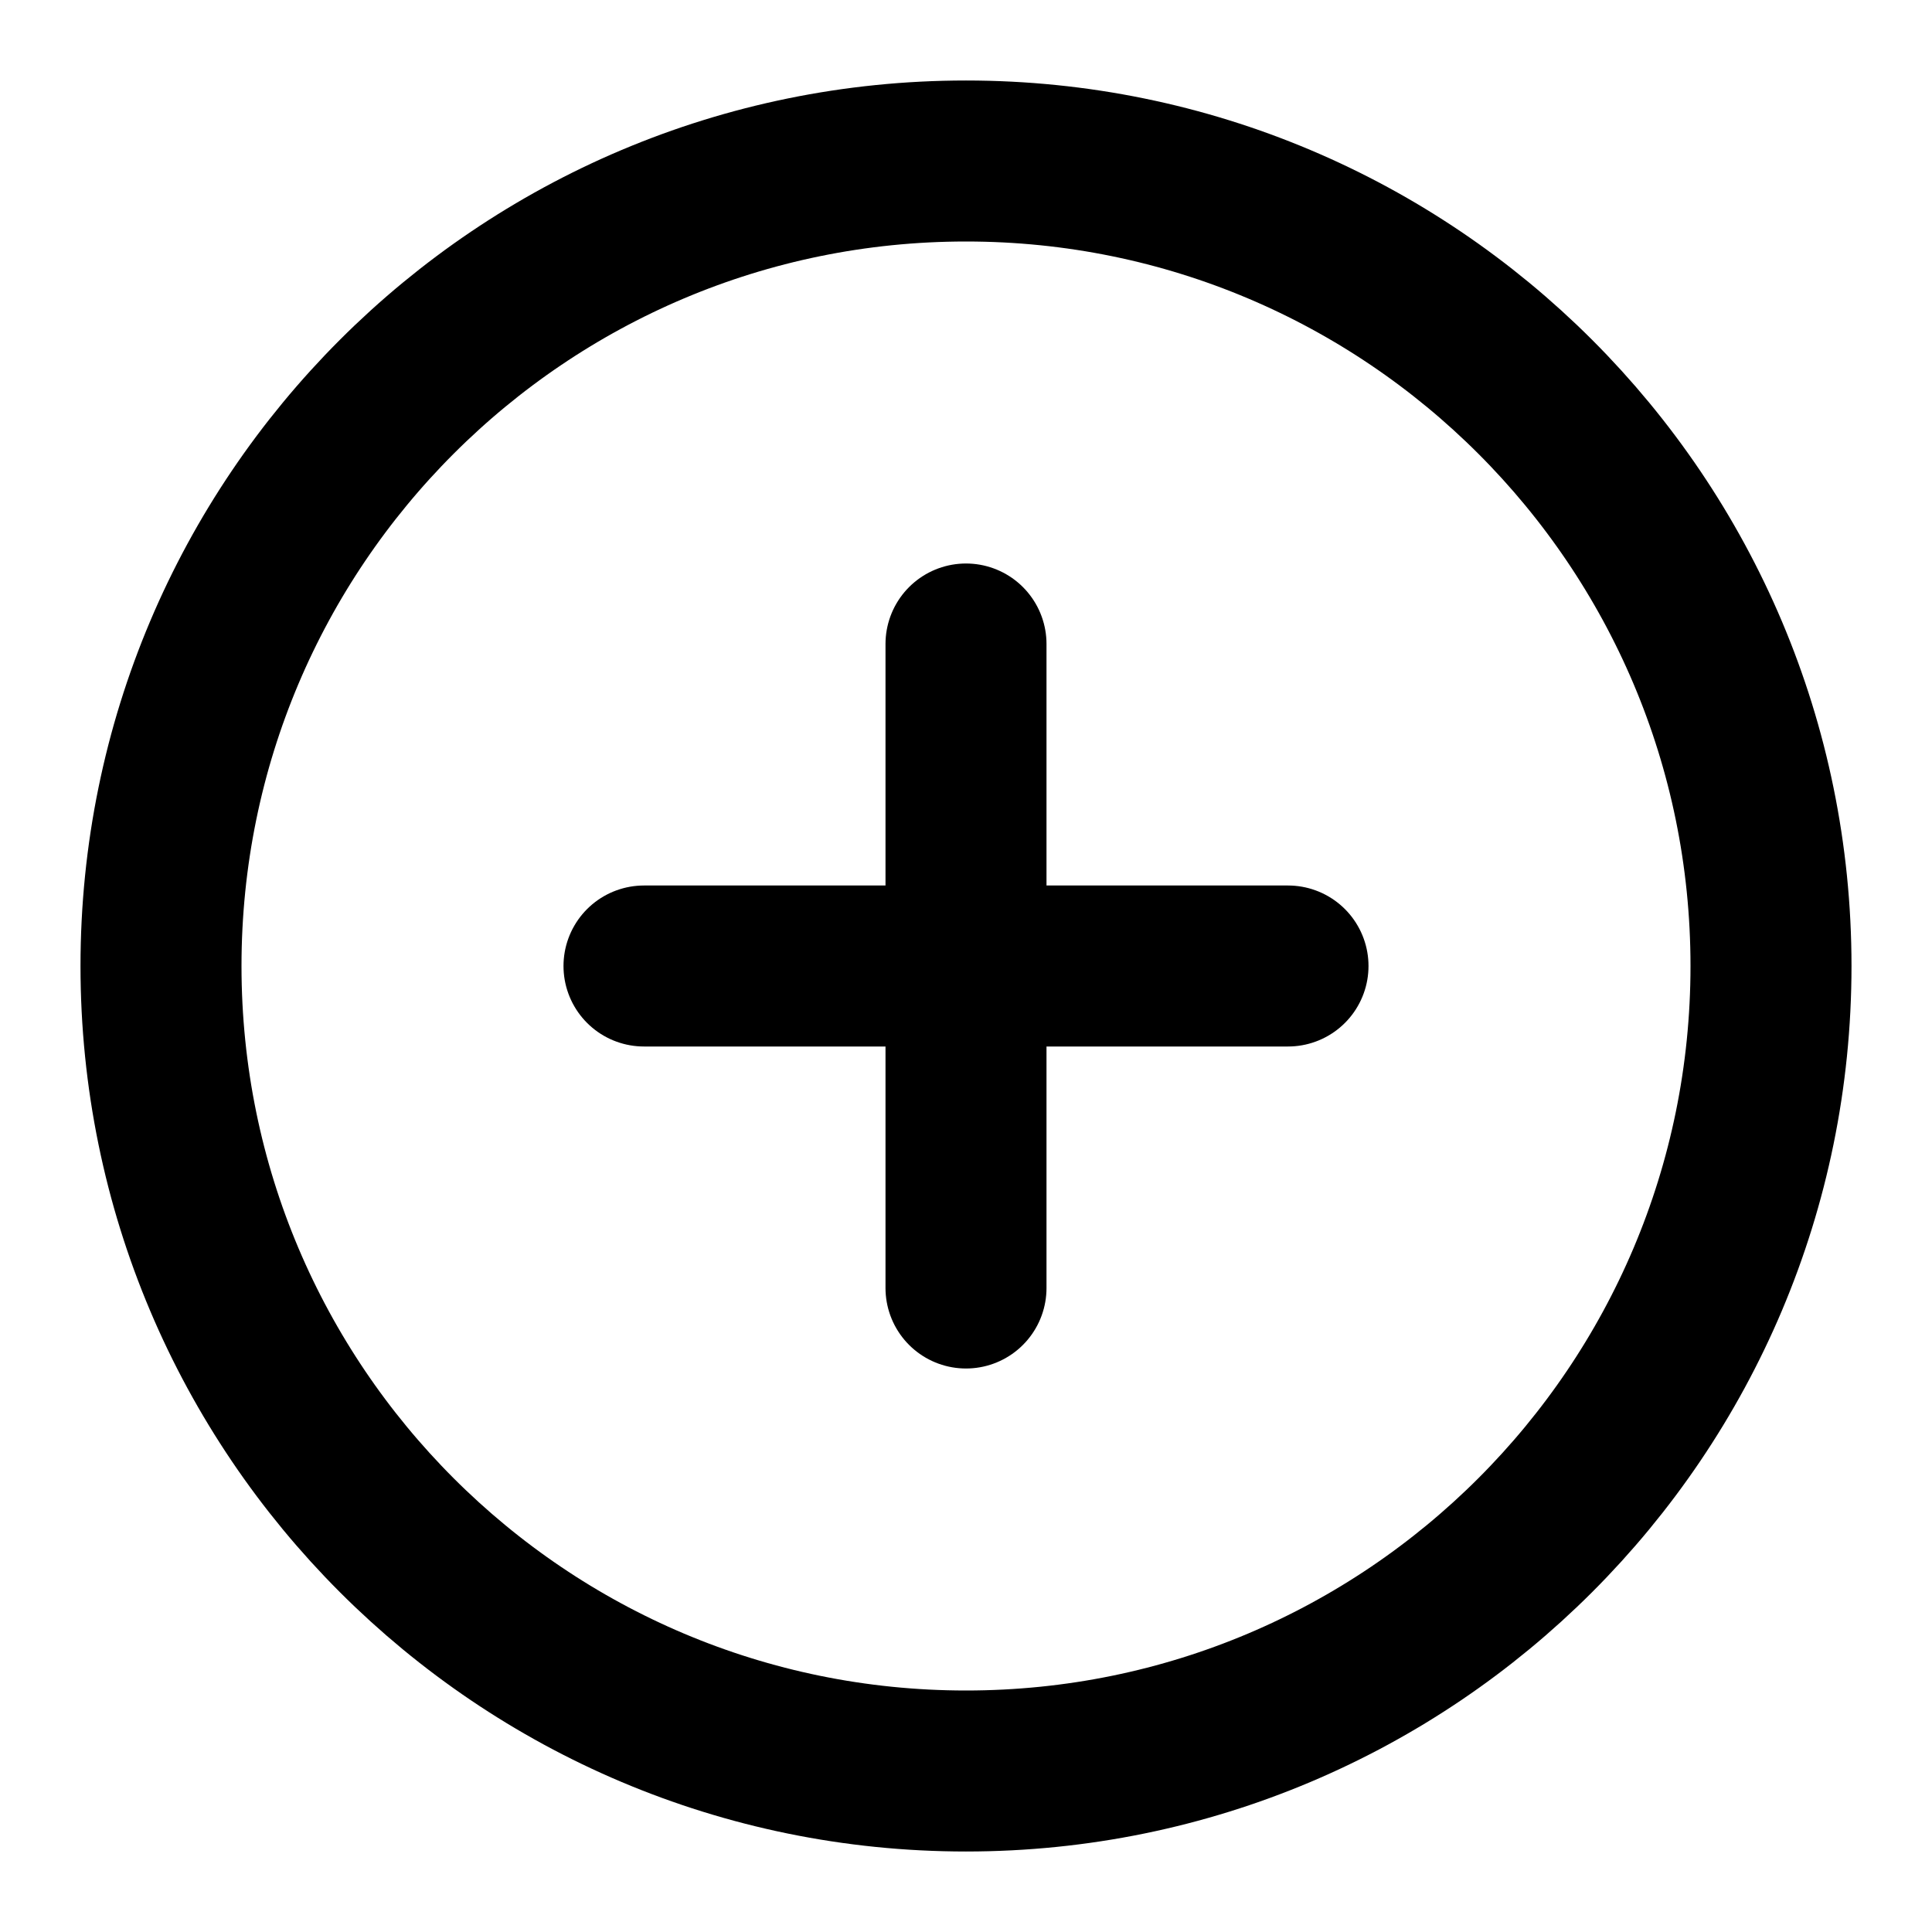
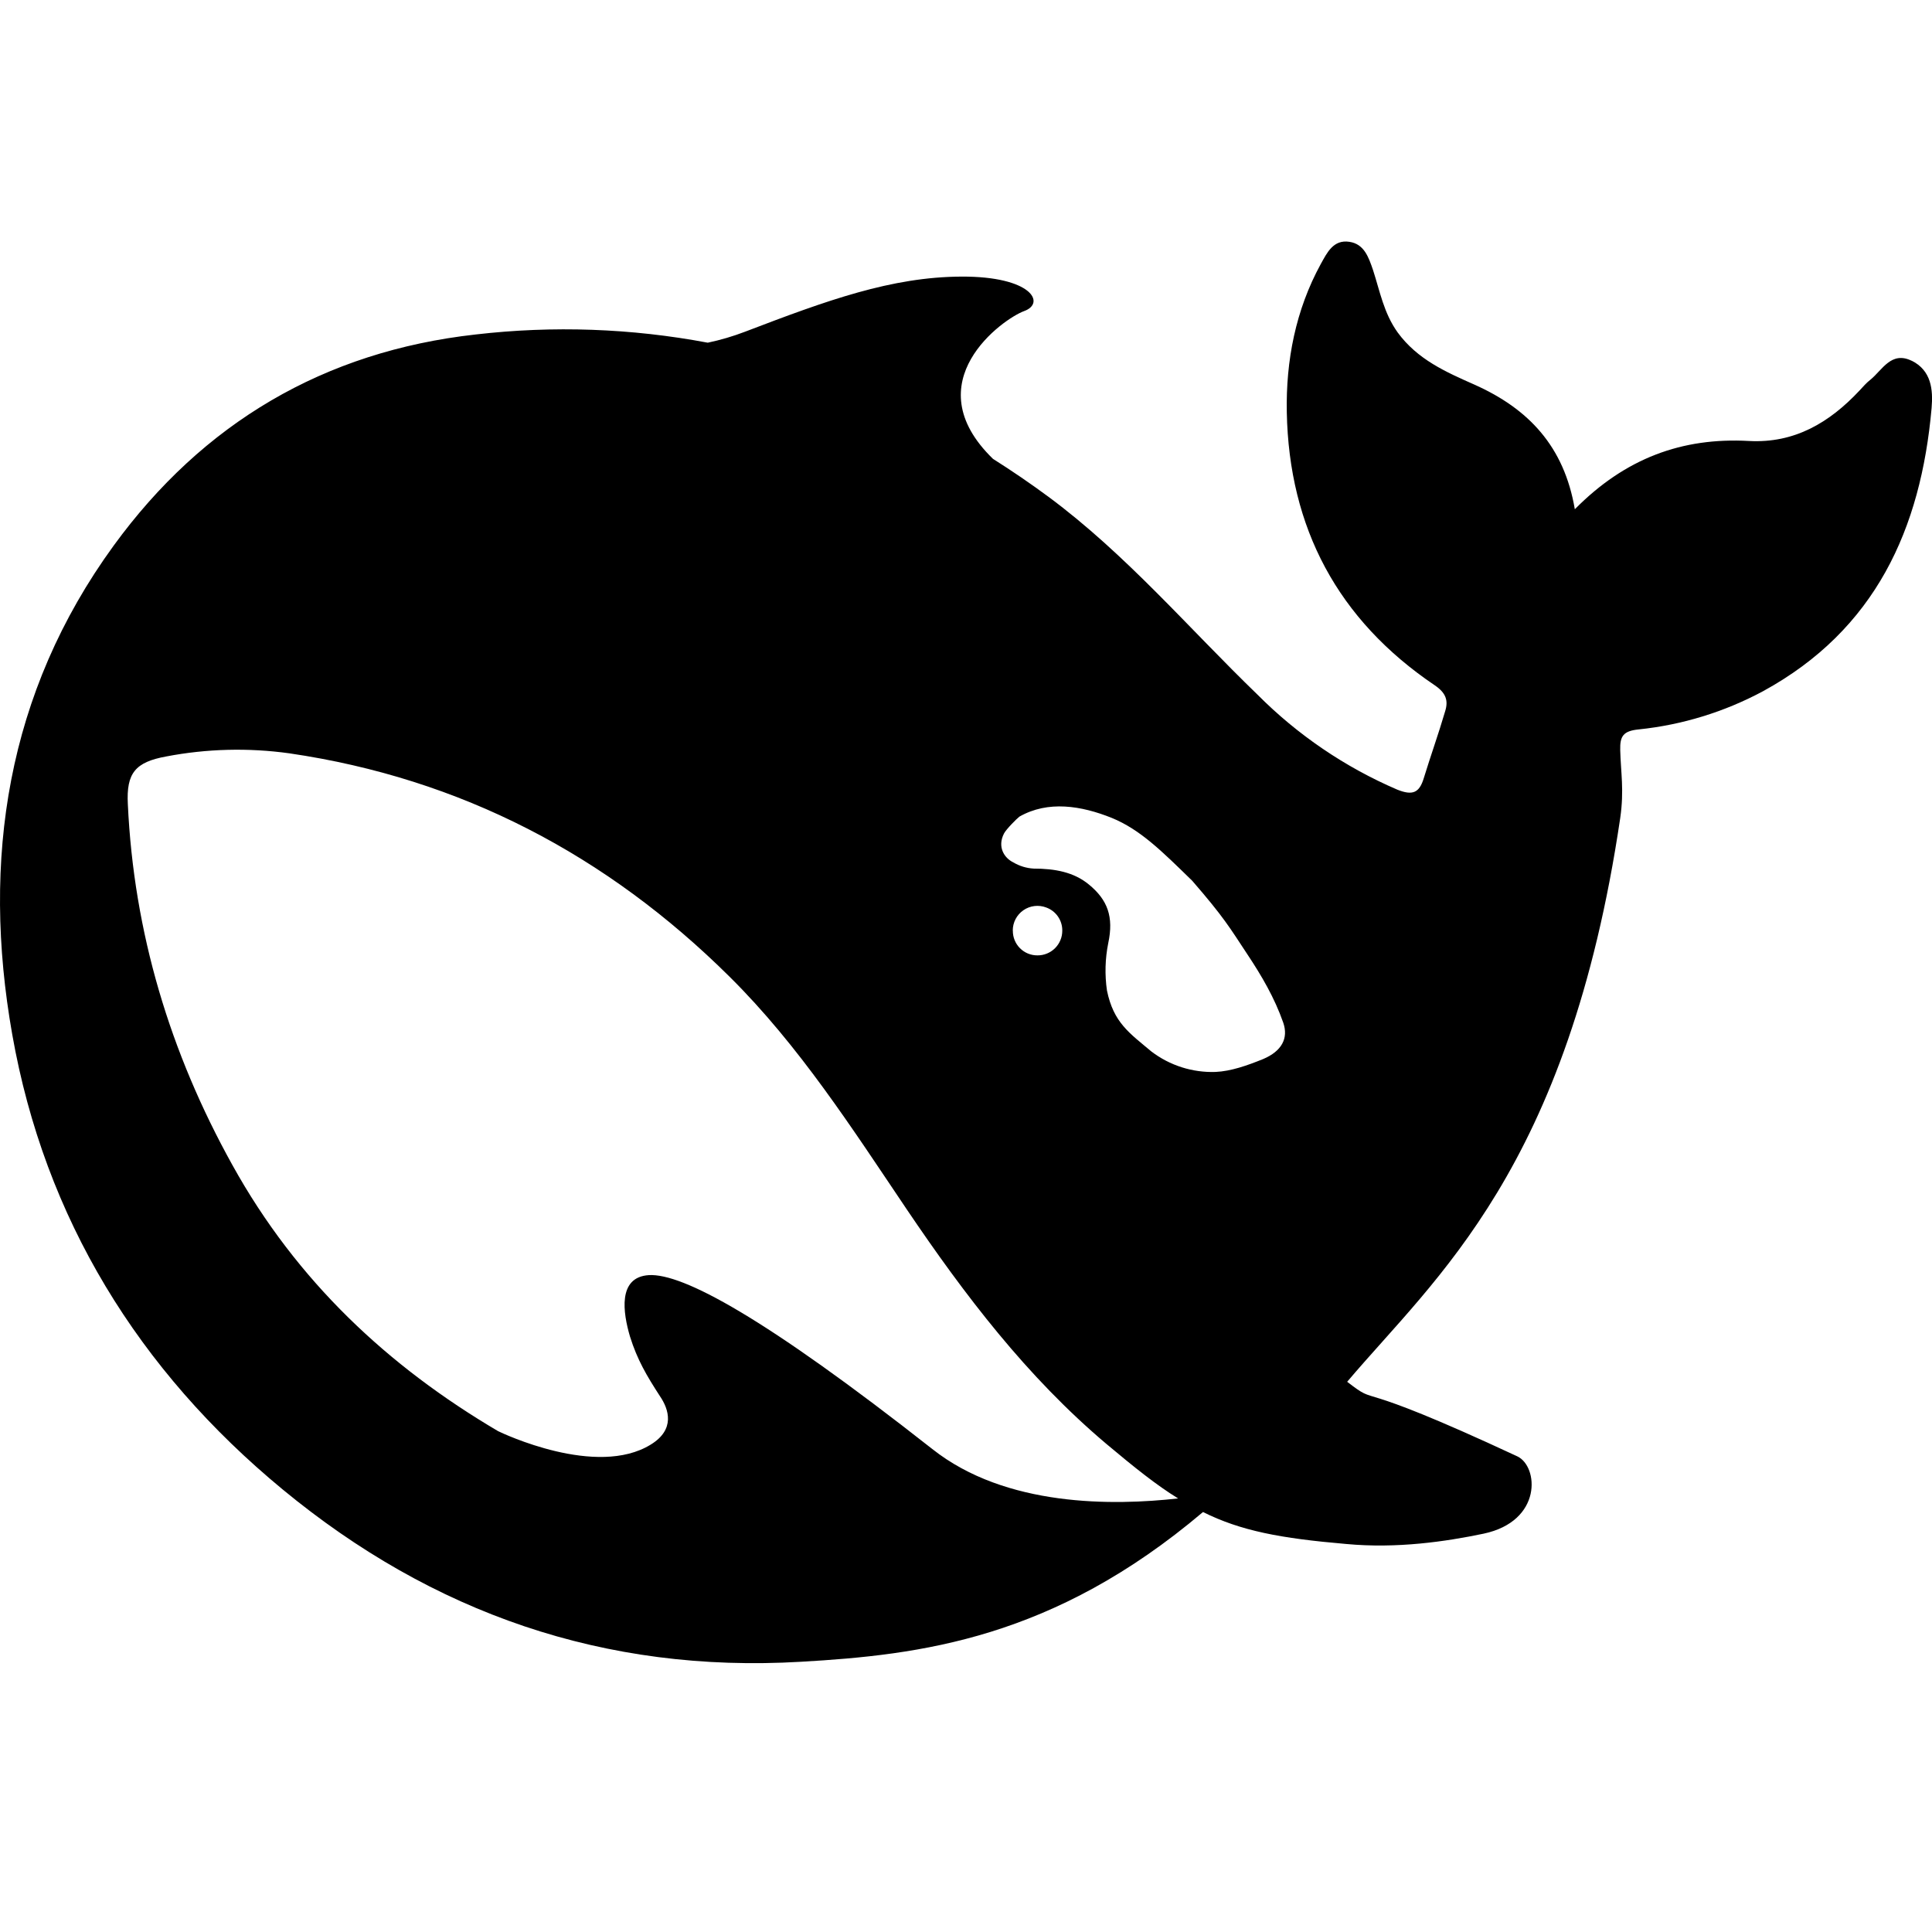
- <svg xmlns="http://www.w3.org/2000/svg" viewBox="0 0 24 24" fill="currentColor">
-   <circle cx="12" cy="12" r="10" fill="none" stroke="currentColor" stroke-width="2" />
-   <path d="M8 12h8M12 8v8" stroke="currentColor" stroke-width="2" stroke-linecap="round" />
+ <svg xmlns="http://www.w3.org/2000/svg" fill="currentColor" fill-rule="evenodd" height="1em" style="flex:none;line-height:1" viewBox="0 0 24 24" width="1em">
+   <path d="M23.748 4.482c-.254-.124-.364.113-.512.234-.051.039-.094.09-.137.136-.372.397-.806.657-1.373.626-.829-.046-1.537.214-2.163.848-.133-.782-.575-1.248-1.247-1.548-.352-.156-.708-.311-.955-.65-.172-.241-.219-.51-.305-.774-.055-.16-.11-.323-.293-.35-.2-.031-.278.136-.356.276-.313.572-.434 1.202-.422 1.84.027 1.436.633 2.58 1.838 3.393.137.093.172.187.129.323-.082.28-.18.552-.266.833-.055.179-.137.217-.329.14a5.526 5.526 0 01-1.736-1.18c-.857-.828-1.631-1.742-2.597-2.458a11.365 11.365 0 00-.689-.471c-.985-.957.13-1.743.388-1.836.27-.098.093-.432-.779-.428-.872.004-1.67.295-2.687.684a3.055 3.055 0 01-.465.137 9.597 9.597 0 00-2.883-.102c-1.885.21-3.39 1.102-4.497 2.623C.082 8.606-.231 10.684.152 12.85c.403 2.284 1.569 4.175 3.36 5.653 1.858 1.533 3.997 2.284 6.438 2.14 1.482-.085 3.133-.284 4.994-1.86.47.234.962.327 1.78.397.63.059 1.236-.03 1.705-.128.735-.156.684-.837.419-.961-2.155-1.004-1.682-.595-2.113-.926 1.096-1.296 2.746-2.642 3.392-7.003.05-.347.007-.565 0-.845-.004-.17.035-.237.23-.256a4.173 4.173 0 001.545-.475c1.396-.763 1.96-2.015 2.093-3.517.02-.23-.004-.467-.247-.588zM11.581 18c-2.089-1.642-3.102-2.183-3.52-2.16-.392.024-.321.471-.235.763.09.288.207.486.371.739.114.167.192.416-.113.603-.673.416-1.842-.14-1.897-.167-1.361-.802-2.5-1.86-3.301-3.307-.774-1.393-1.224-2.887-1.298-4.482-.02-.386.093-.522.477-.592a4.696 4.696 0 011.529-.039c2.132.312 3.946 1.265 5.468 2.774.868.86 1.525 1.887 2.202 2.891.72 1.066 1.494 2.082 2.48 2.914.348.292.625.514.891.677-.802.09-2.14.11-3.054-.614zm1-6.44a.306.306 0 01.415-.287.302.302 0 01.2.288.306.306 0 01-.31.307.303.303 0 01-.304-.308zm3.11 1.596c-.2.081-.399.151-.59.16a1.245 1.245 0 01-.798-.254c-.274-.23-.47-.358-.552-.758a1.73 1.73 0 01.016-.588c.07-.327-.008-.537-.239-.727-.187-.156-.426-.199-.688-.199a.559.559 0 01-.254-.078c-.11-.054-.2-.19-.114-.358.028-.054.16-.186.192-.21.356-.202.767-.136 1.146.016.352.144.618.408 1.001.782.391.451.462.576.685.914.176.265.336.537.445.848.067.195-.019.354-.25.452z" />
</svg>
